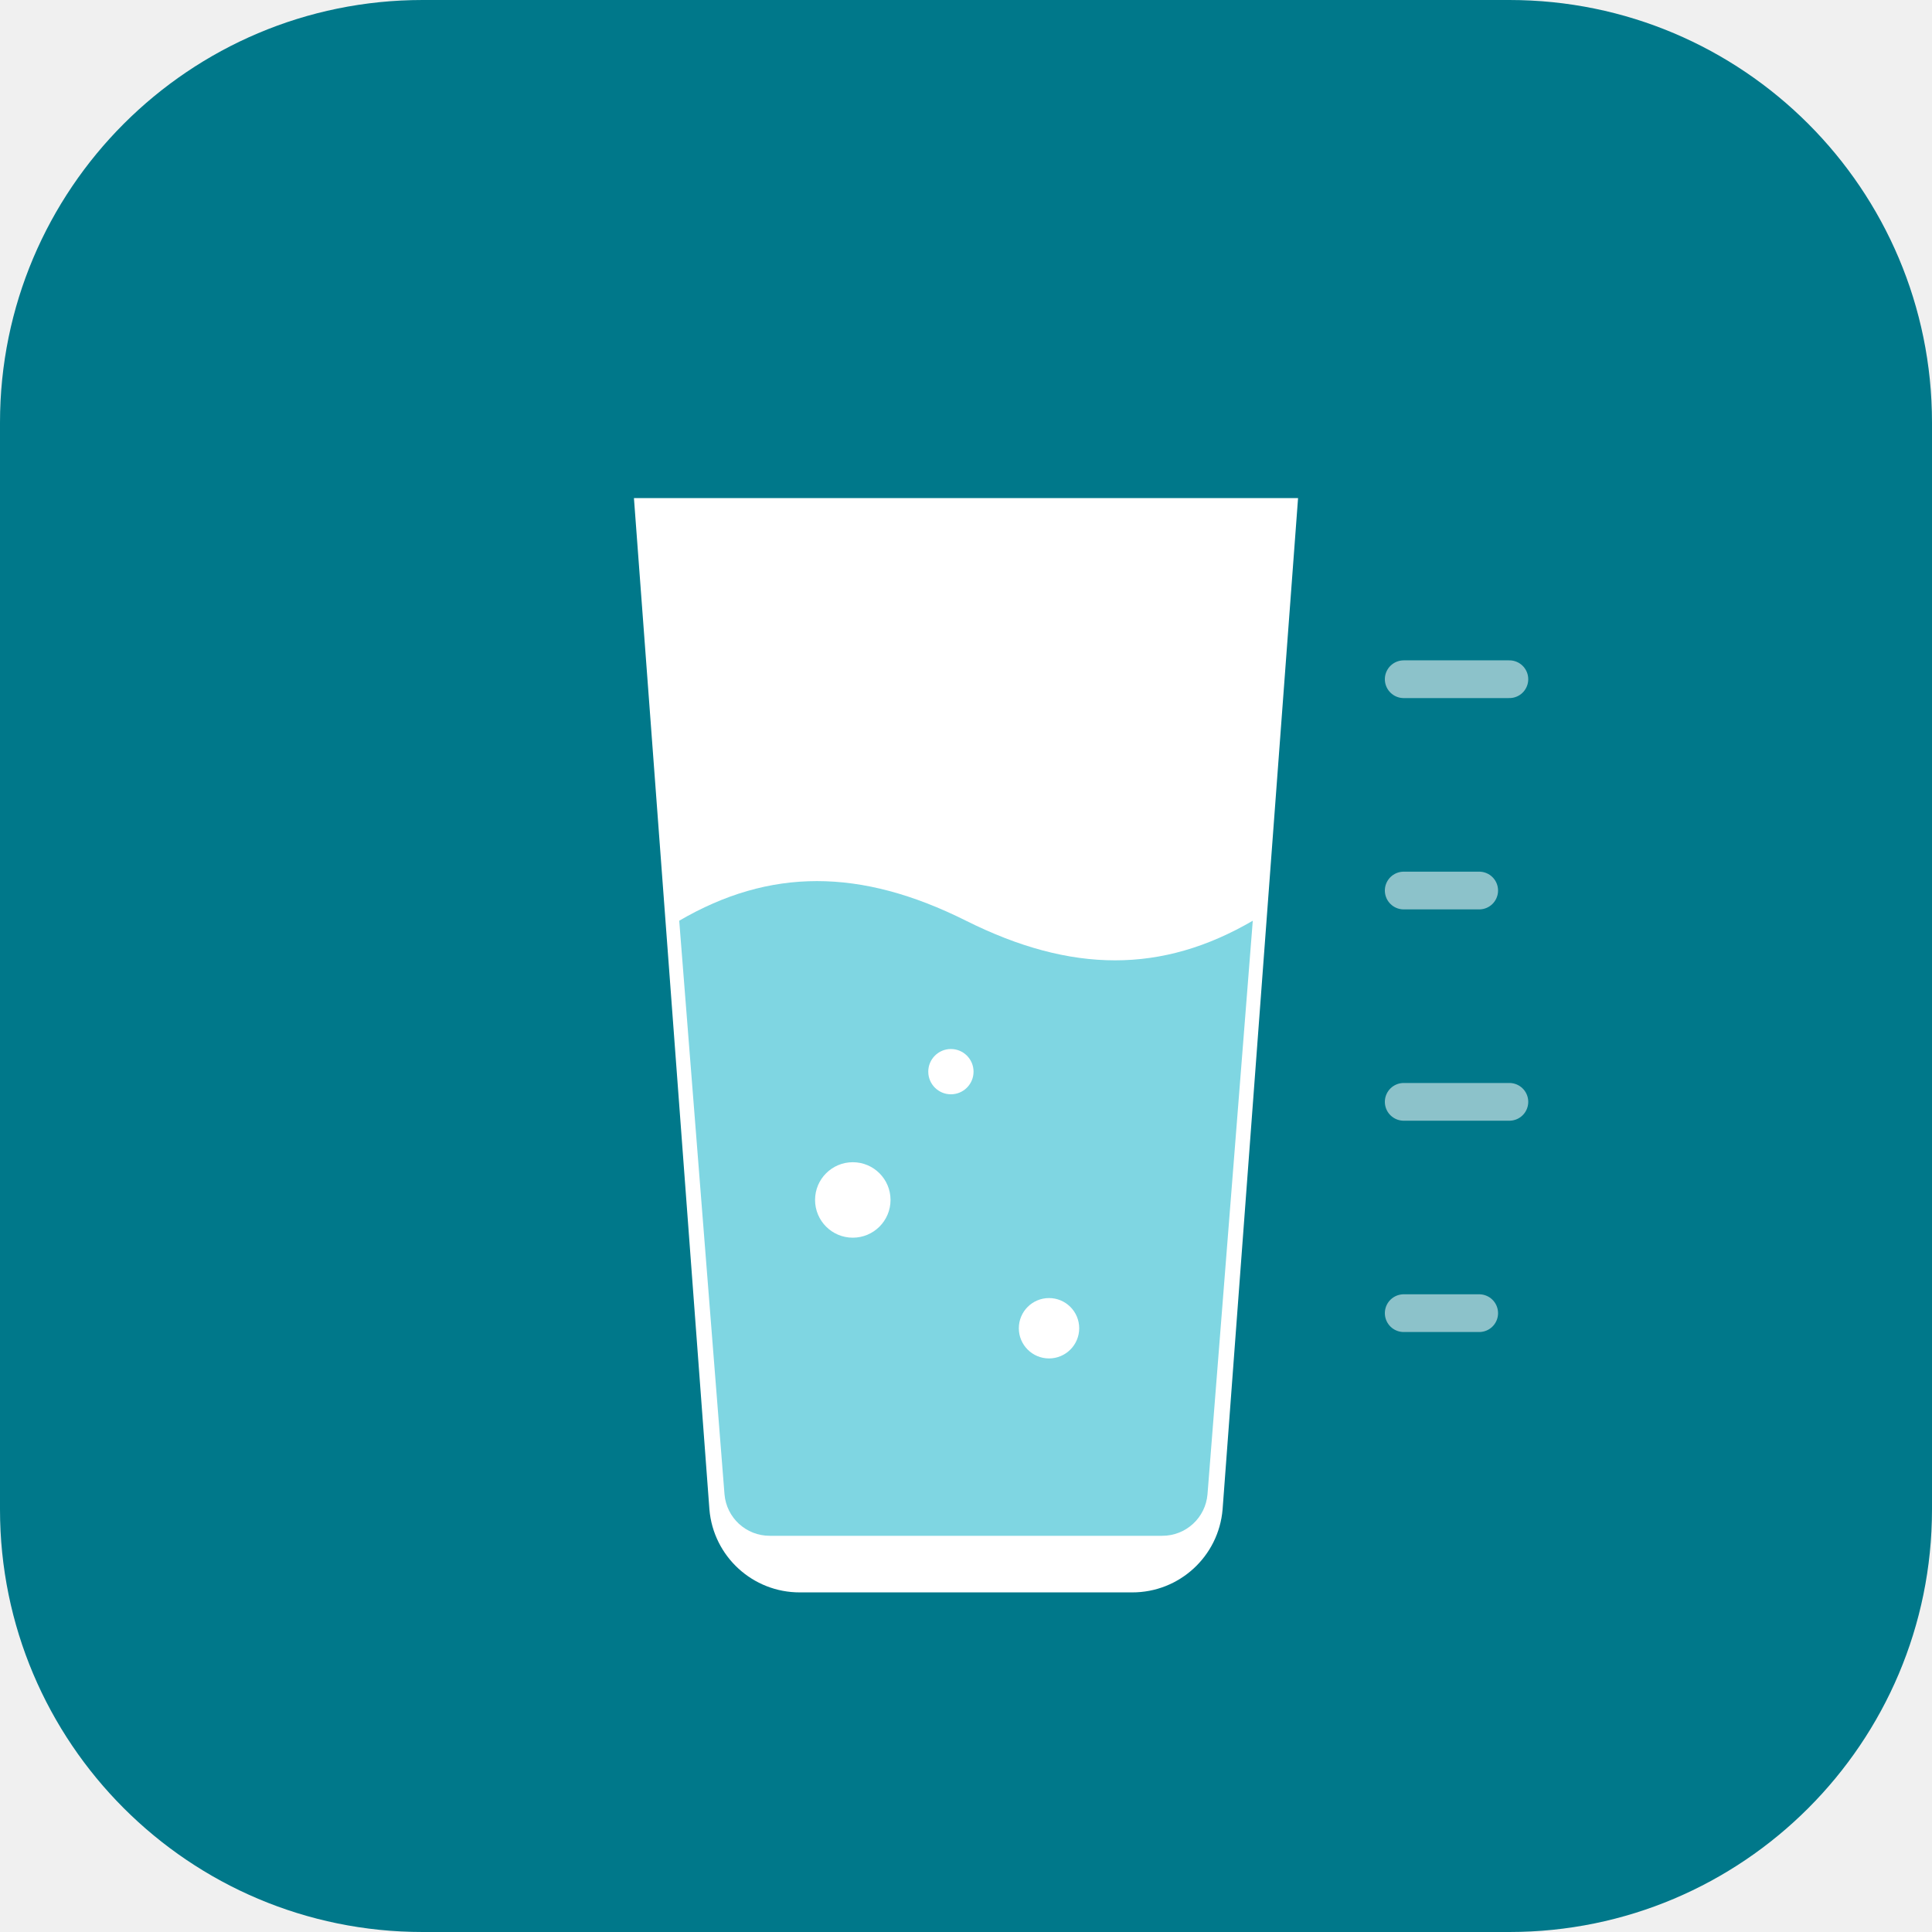
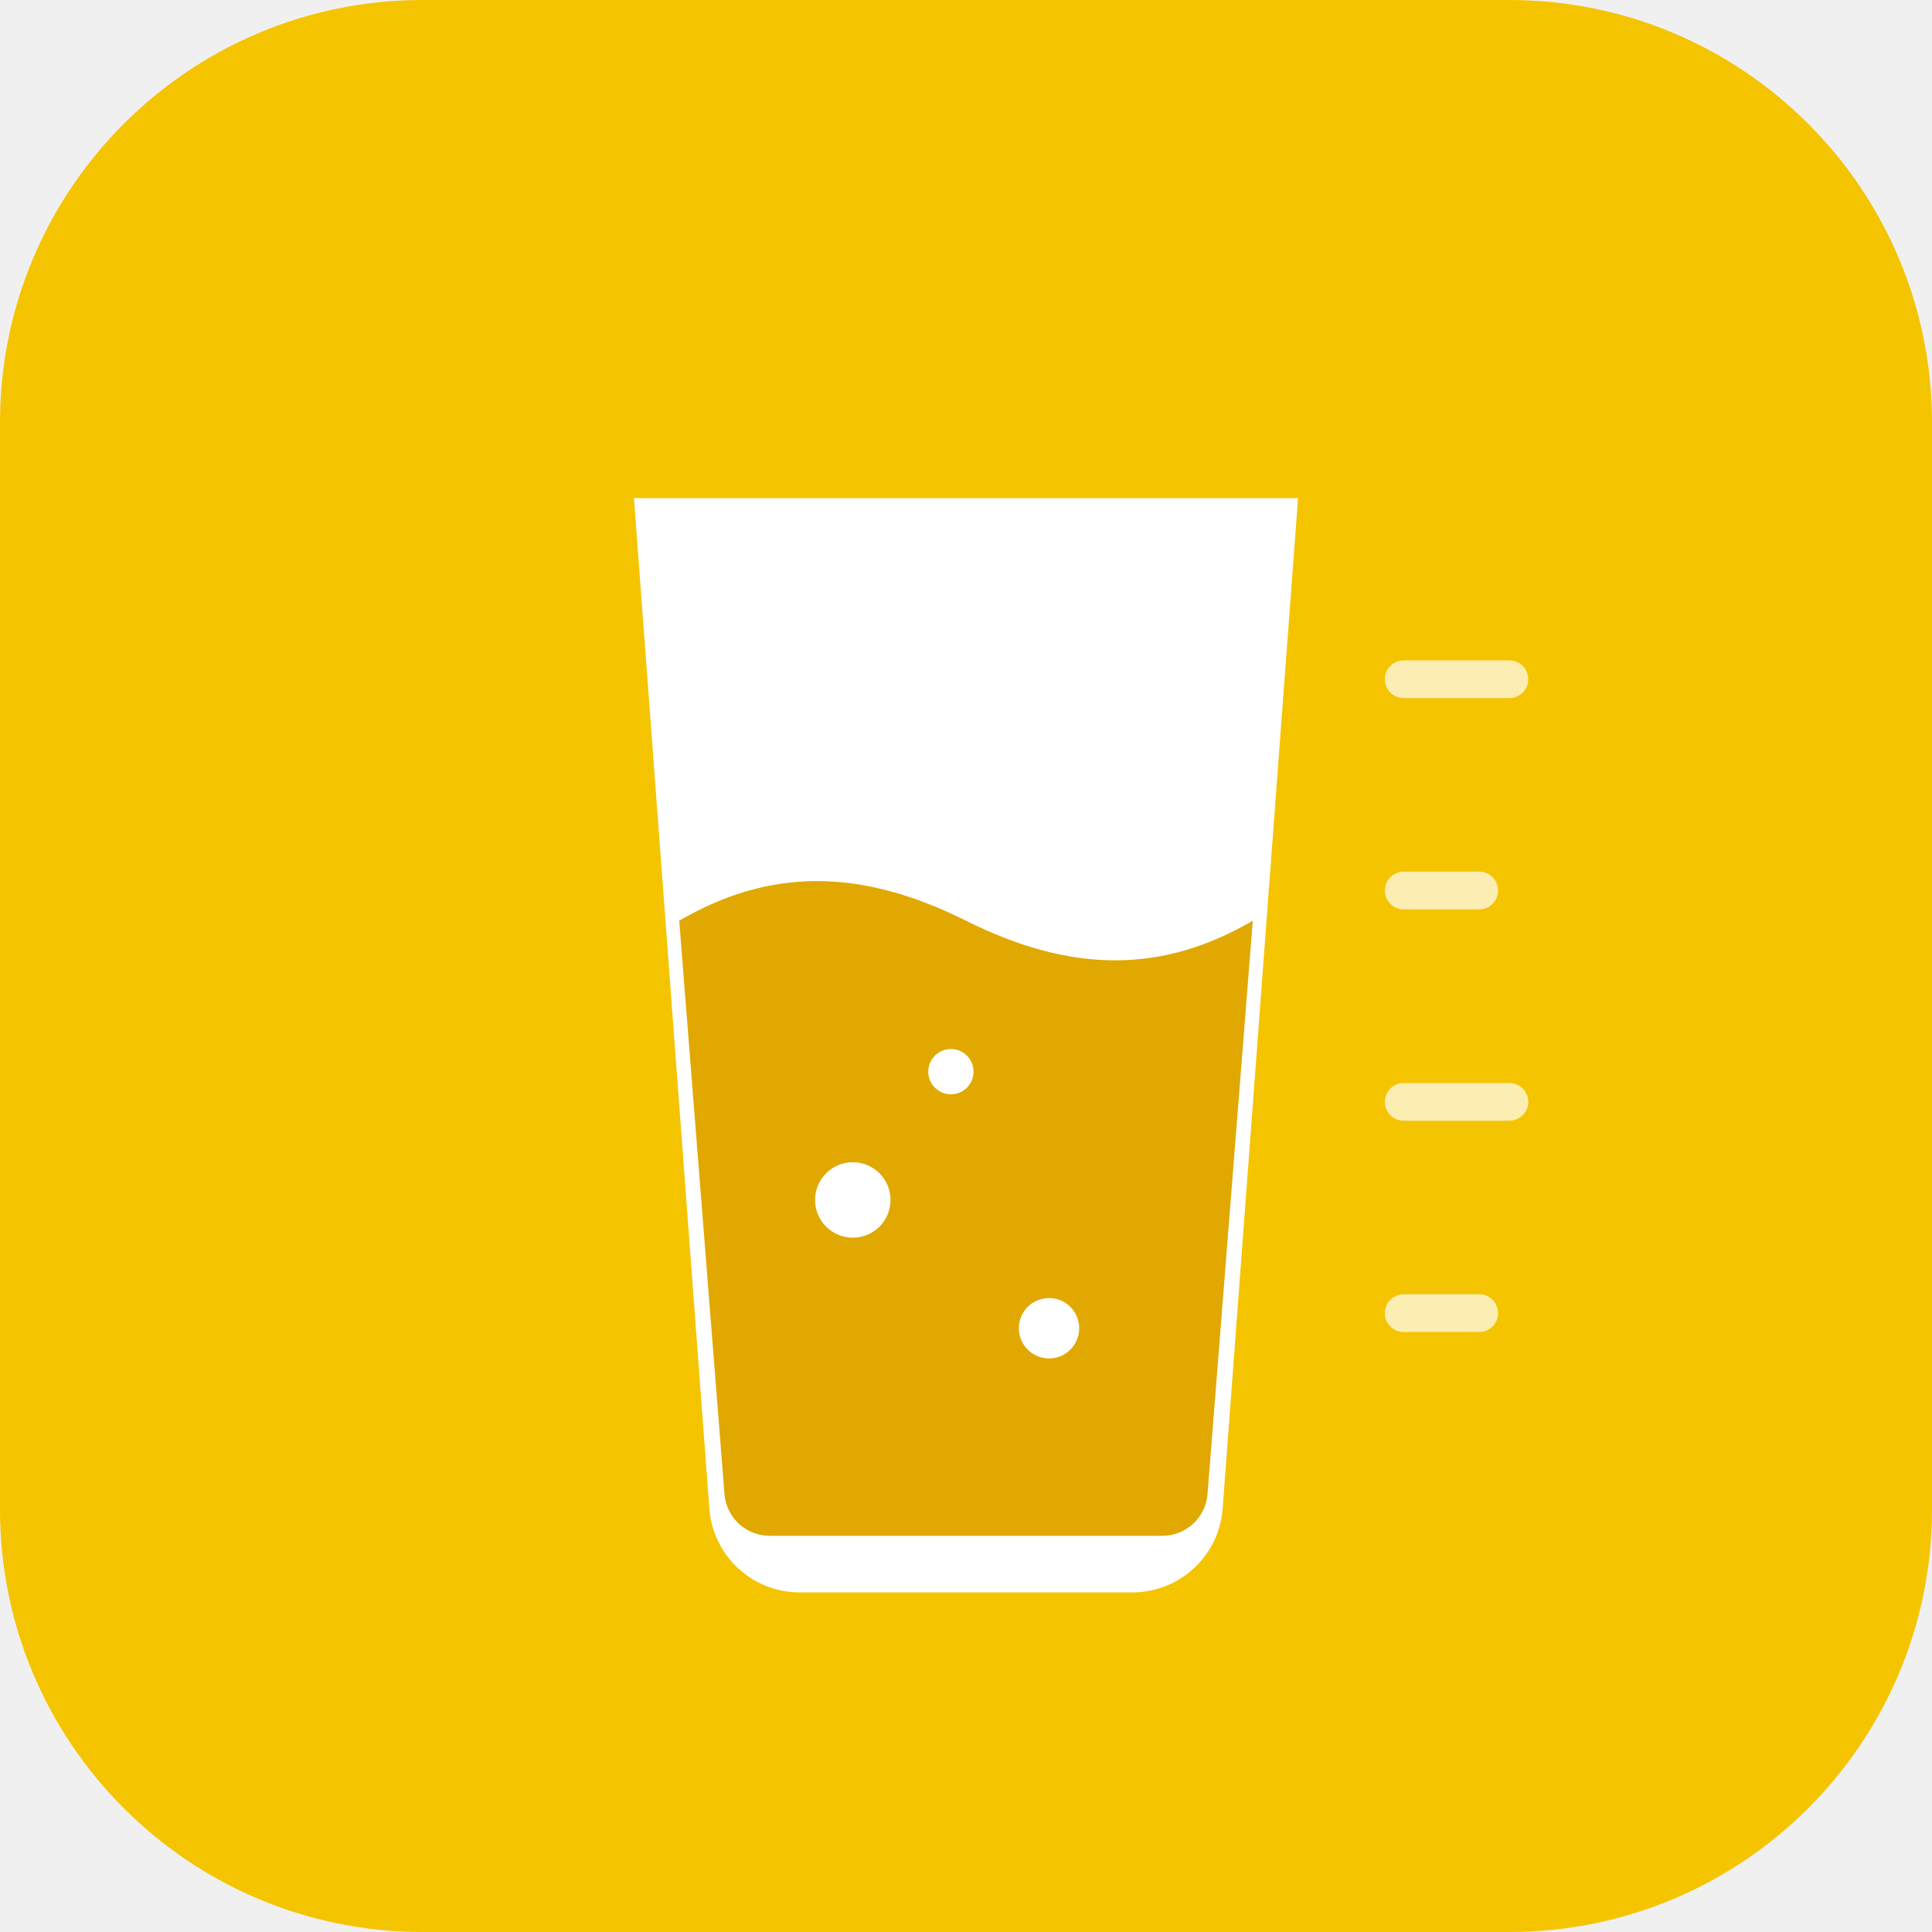
<svg xmlns="http://www.w3.org/2000/svg" viewBox="0 0 512 512">
-   <rect width="512" height="512" rx="112" fill="#00788a" />
+   <rect width="512" height="512" rx="112" fill="#f5c400" />
  <path d="M168 132h176l-20 268a24 24 0 0 1-24 22h-88a24 24 0 0 1-24-22z" fill="#fff" />
-   <path d="M180 244c24-14 48-14 76 0s52 14 76 0l-12 152a12 12 0 0 1-12 11h-104a12 12 0 0 1-12-11z" fill="#7fd6e2" />
+   <path d="M180 244c24-14 48-14 76 0s52 14 76 0l-12 152a12 12 0 0 1-12 11h-104a12 12 0 0 1-12-11z" fill="#e0a800" />
  <circle cx="226" cy="318" r="10" fill="#fff" />
  <circle cx="278" cy="352" r="8" fill="#fff" />
  <circle cx="252" cy="284" r="6" fill="#fff" />
-   <path d="M372 180h28M372 236h20M372 292h28M372 348h20" stroke="#fff" stroke-opacity=".55" stroke-width="10" stroke-linecap="round" />
+   <path d="M372 180h28M372 236h20M372 292h28M372 348h20" stroke="#fff" stroke-opacity=".7" stroke-width="10" stroke-linecap="round" />
</svg>
